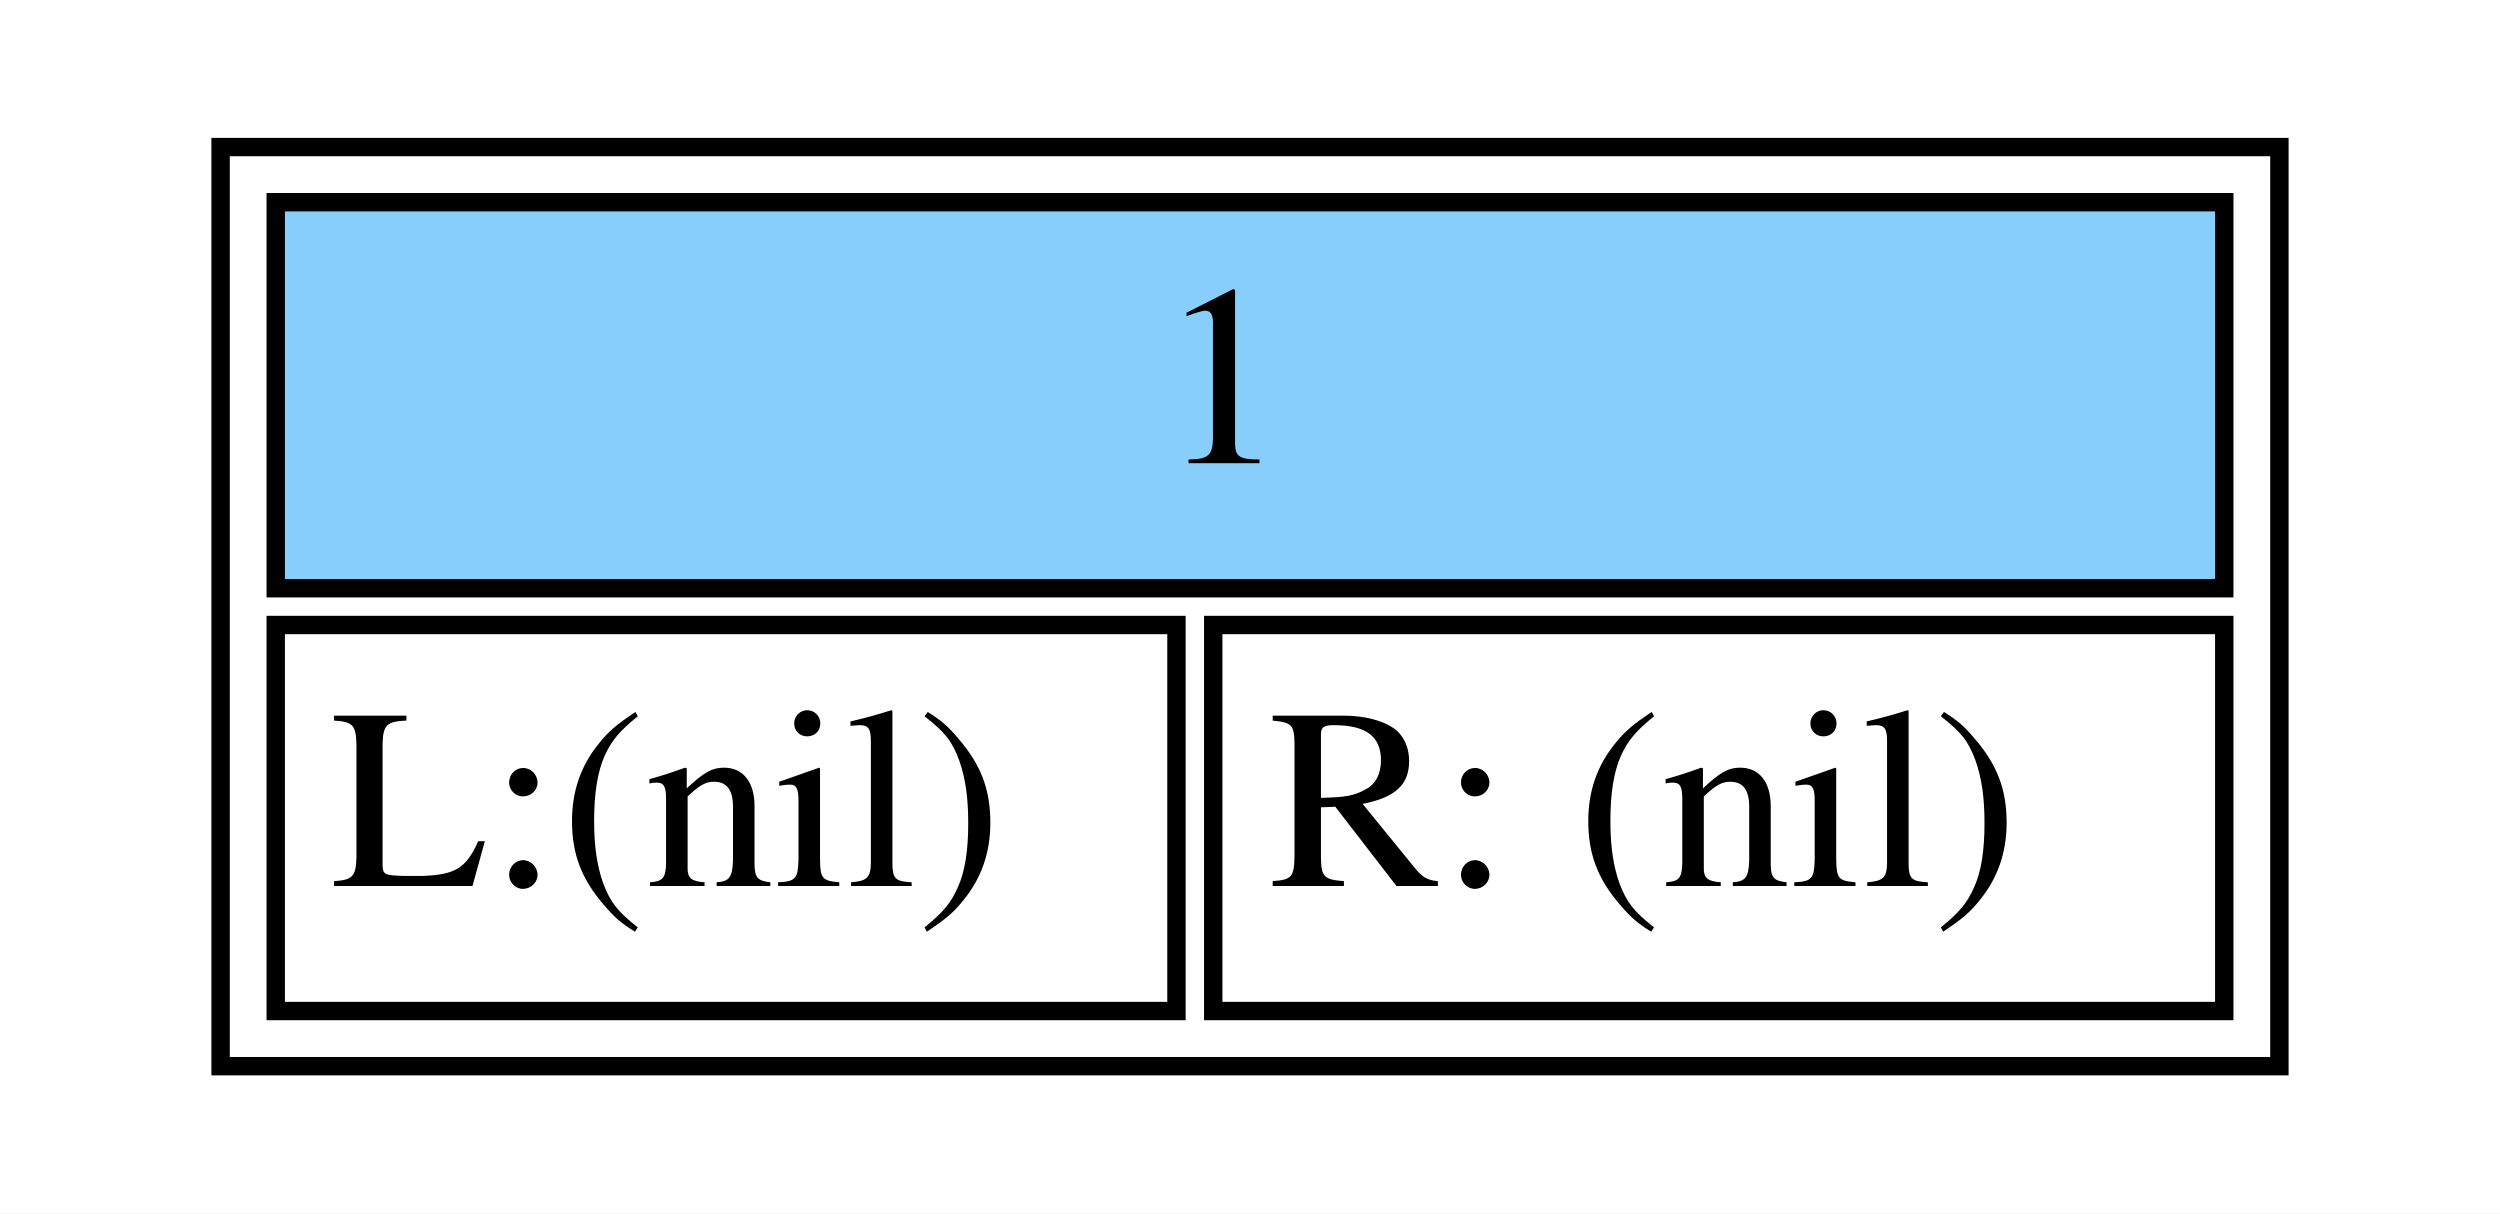
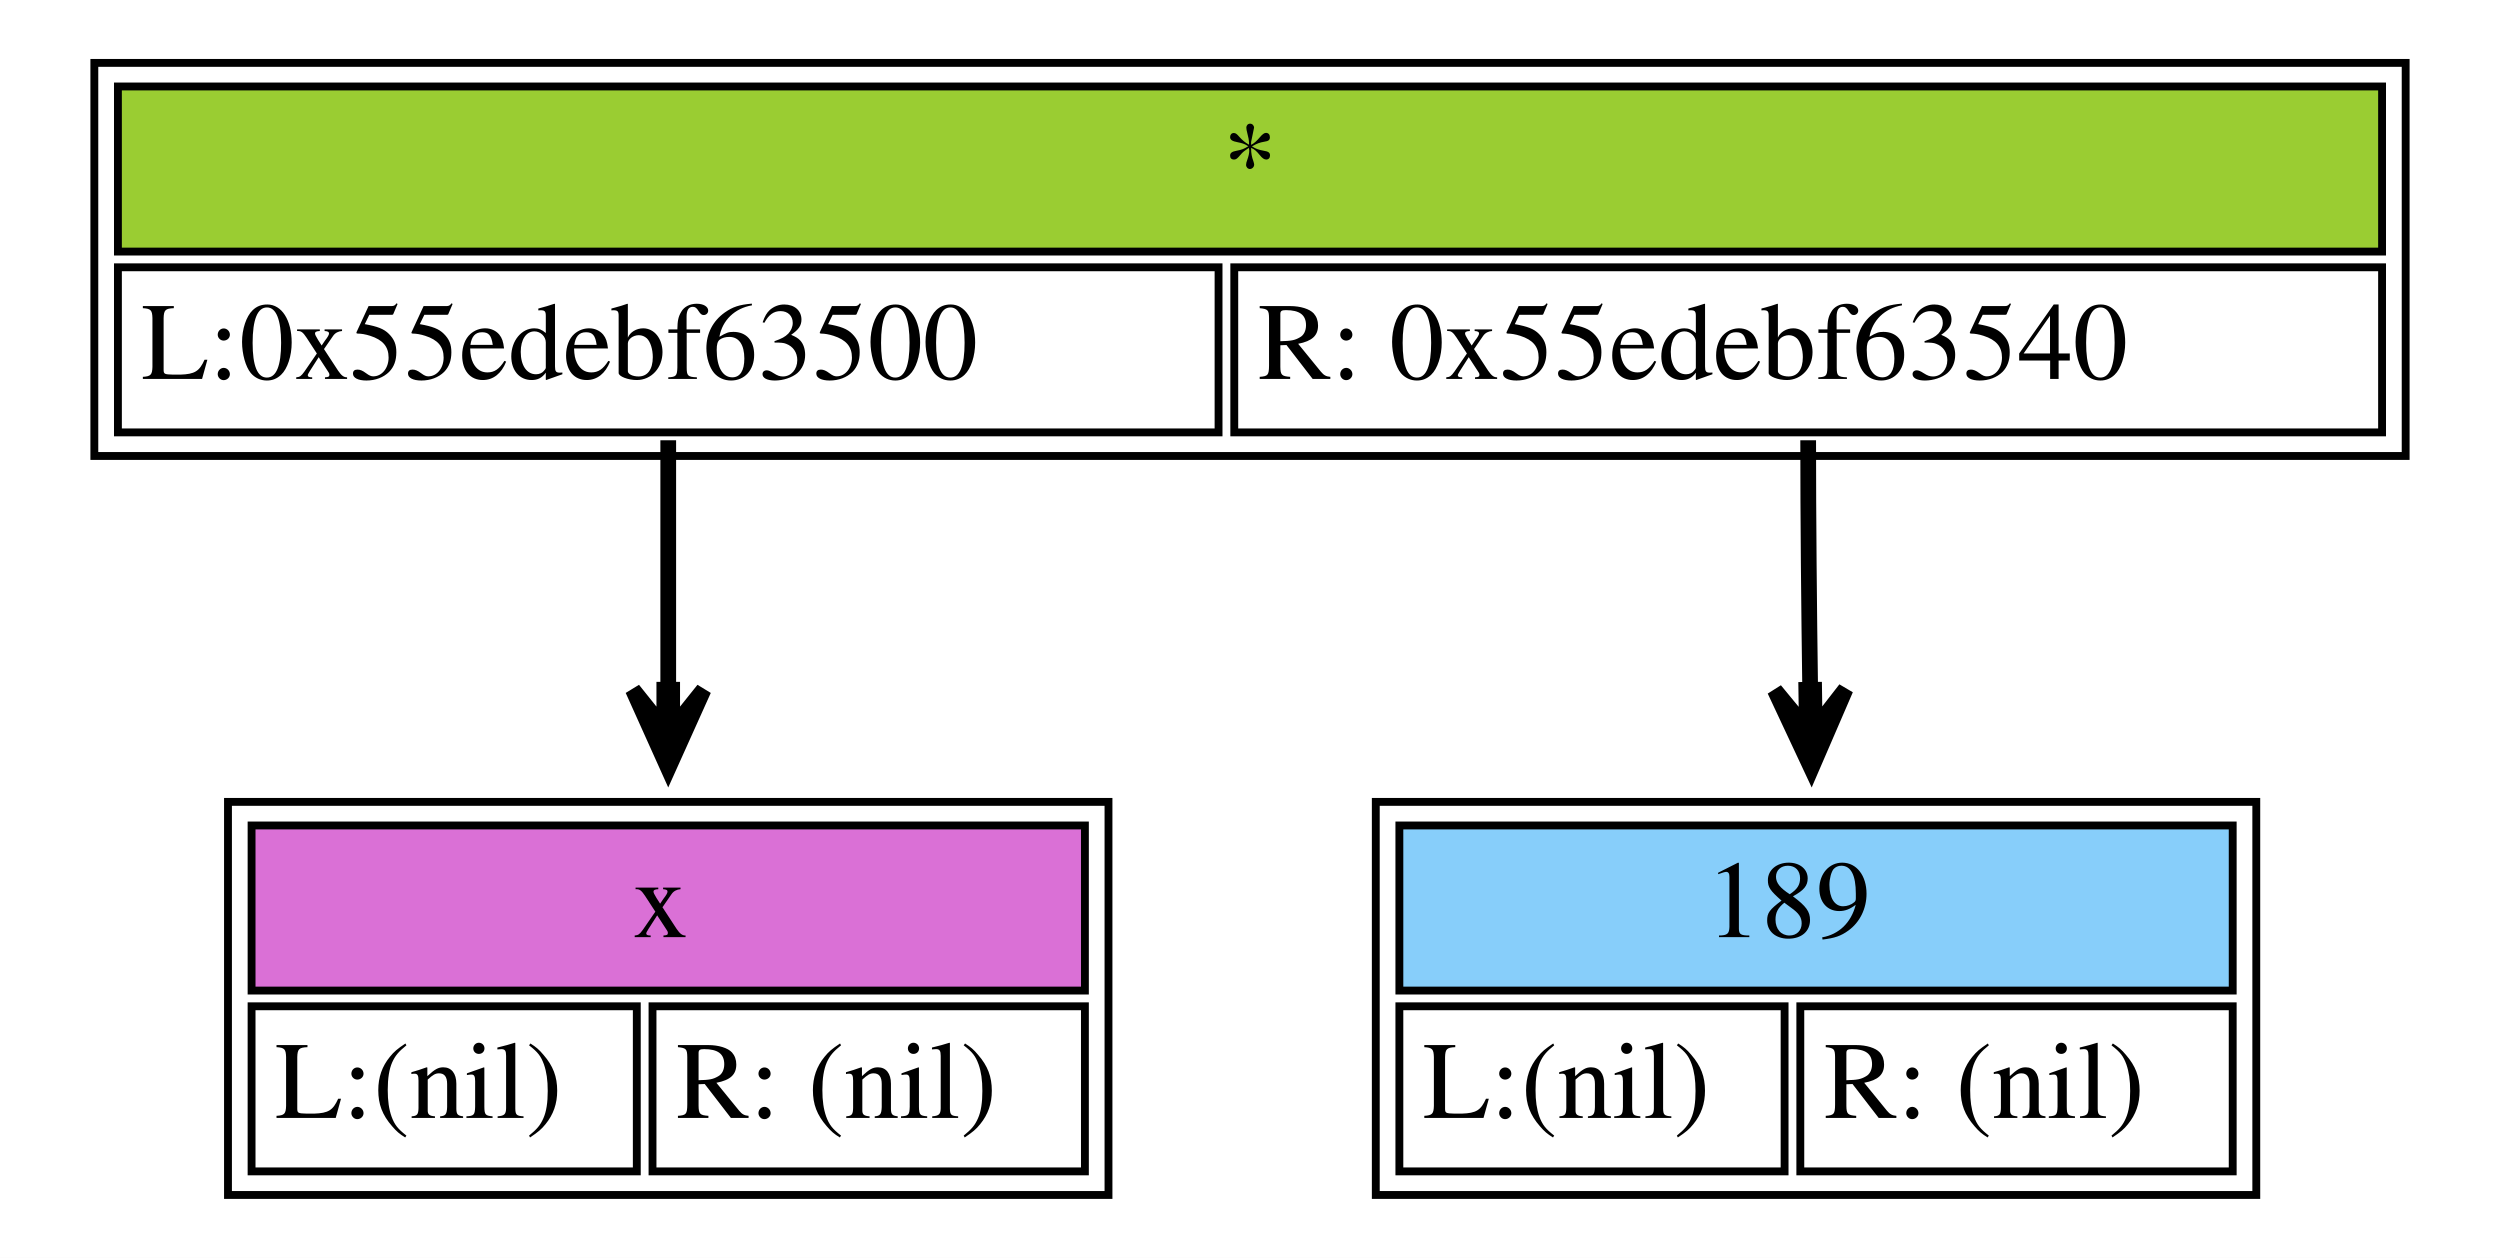
- <svg xmlns="http://www.w3.org/2000/svg" width="136pt" height="66pt" viewBox="0.00 0.00 136.00 66.00">
-   <g id="graph0" class="graph" transform="scale(1 1) rotate(0) translate(4 62)">
-     <polygon fill="white" stroke="transparent" points="-4,4 -4,-62 132,-62 132,4 -4,4" />
+ <svg xmlns="http://www.w3.org/2000/svg" width="318pt" height="160pt" viewBox="0.00 0.00 318.00 160.00">
+   <g id="graph0" class="graph" transform="scale(1 1) rotate(0) translate(4 156)">
+     <polygon fill="white" stroke="transparent" points="-4,4 -4,-156 314,-156 314,4 -4,4" />
    <g id="node1" class="node">
-       <polygon fill="lightskyblue" stroke="transparent" points="11,-30 11,-51 117,-51 117,-30 11,-30" />
-       <polygon fill="none" stroke="black" points="11,-30 11,-51 117,-51 117,-30 11,-30" />
-       <text text-anchor="start" x="59" y="-36.8" font-family="Times,serif" font-size="14.00">1</text>
-       <polygon fill="none" stroke="black" points="11,-7 11,-28 60,-28 60,-7 11,-7" />
-       <text text-anchor="start" x="14" y="-13.8" font-family="Times,serif" font-size="14.00">L:(nil)</text>
-       <polygon fill="none" stroke="black" points="62,-7 62,-28 117,-28 117,-7 62,-7" />
-       <text text-anchor="start" x="65" y="-13.8" font-family="Times,serif" font-size="14.00">R: (nil)</text>
-       <polygon fill="none" stroke="black" points="8,-4 8,-54 120,-54 120,-4 8,-4" />
+       <polygon fill="orchid" stroke="transparent" points="28,-30 28,-51 134,-51 134,-30 28,-30" />
+       <polygon fill="none" stroke="black" points="28,-30 28,-51 134,-51 134,-30 28,-30" />
+       <text text-anchor="start" x="76.5" y="-36.8" font-family="Times,serif" font-size="14.00">x</text>
+       <polygon fill="none" stroke="black" points="28,-7 28,-28 77,-28 77,-7 28,-7" />
+       <text text-anchor="start" x="31" y="-13.8" font-family="Times,serif" font-size="14.00">L:(nil)</text>
+       <polygon fill="none" stroke="black" points="79,-7 79,-28 134,-28 134,-7 79,-7" />
+       <text text-anchor="start" x="82" y="-13.8" font-family="Times,serif" font-size="14.00">R: (nil)</text>
+       <polygon fill="none" stroke="black" points="25,-4 25,-54 137,-54 137,-4 25,-4" />
+     </g>
+     <g id="node2" class="node">
+       <polygon fill="#9acd32" stroke="transparent" points="11,-124 11,-145 299,-145 299,-124 11,-124" />
+       <polygon fill="none" stroke="black" points="11,-124 11,-145 299,-145 299,-124 11,-124" />
+       <text text-anchor="start" x="151.5" y="-130.8" font-family="Times,serif" font-size="14.00">*</text>
+       <polygon fill="none" stroke="black" points="11,-101 11,-122 151,-122 151,-101 11,-101" />
+       <text text-anchor="start" x="14" y="-107.8" font-family="Times,serif" font-size="14.00">L:0x55edebf63500</text>
+       <polygon fill="none" stroke="black" points="153,-101 153,-122 299,-122 299,-101 153,-101" />
+       <text text-anchor="start" x="156" y="-107.8" font-family="Times,serif" font-size="14.00">R: 0x55edebf63540</text>
+       <polygon fill="none" stroke="black" points="8,-98 8,-148 302,-148 302,-98 8,-98" />
+     </g>
+     <g id="edge1" class="edge">
+       <path fill="none" stroke="black" stroke-width="2" d="M81,-100C81,-89.81 81,-78.78 81,-68.56" />
+       <polygon fill="black" stroke="black" stroke-width="2" points="81,-58.27 85.5,-68.27 81.5,-63.27 81.5,-68.27 81,-68.27 80.5,-68.27 80.5,-63.27 76.5,-68.27 81,-58.27 81,-58.27" />
+     </g>
+     <g id="node3" class="node">
+       <polygon fill="lightskyblue" stroke="transparent" points="174,-30 174,-51 280,-51 280,-30 174,-30" />
+       <polygon fill="none" stroke="black" points="174,-30 174,-51 280,-51 280,-30 174,-30" />
+       <text text-anchor="start" x="213" y="-36.8" font-family="Times,serif" font-size="14.00">189</text>
+       <polygon fill="none" stroke="black" points="174,-7 174,-28 223,-28 223,-7 174,-7" />
+       <text text-anchor="start" x="177" y="-13.8" font-family="Times,serif" font-size="14.00">L:(nil)</text>
+       <polygon fill="none" stroke="black" points="225,-7 225,-28 280,-28 280,-7 225,-7" />
+       <text text-anchor="start" x="228" y="-13.8" font-family="Times,serif" font-size="14.00">R: (nil)</text>
+       <polygon fill="none" stroke="black" points="171,-4 171,-54 283,-54 283,-4 171,-4" />
+     </g>
+     <g id="edge2" class="edge">
+       <path fill="none" stroke="black" stroke-width="2" d="M226,-100C226,-89.81 226.11,-78.78 226.25,-68.56" />
+       <polygon fill="black" stroke="black" stroke-width="2" points="226.41,-58.27 230.76,-68.34 226.83,-63.28 226.76,-68.27 226.26,-68.27 225.76,-68.26 225.83,-63.26 221.76,-68.2 226.41,-58.27 226.41,-58.27" />
    </g>
  </g>
</svg>
